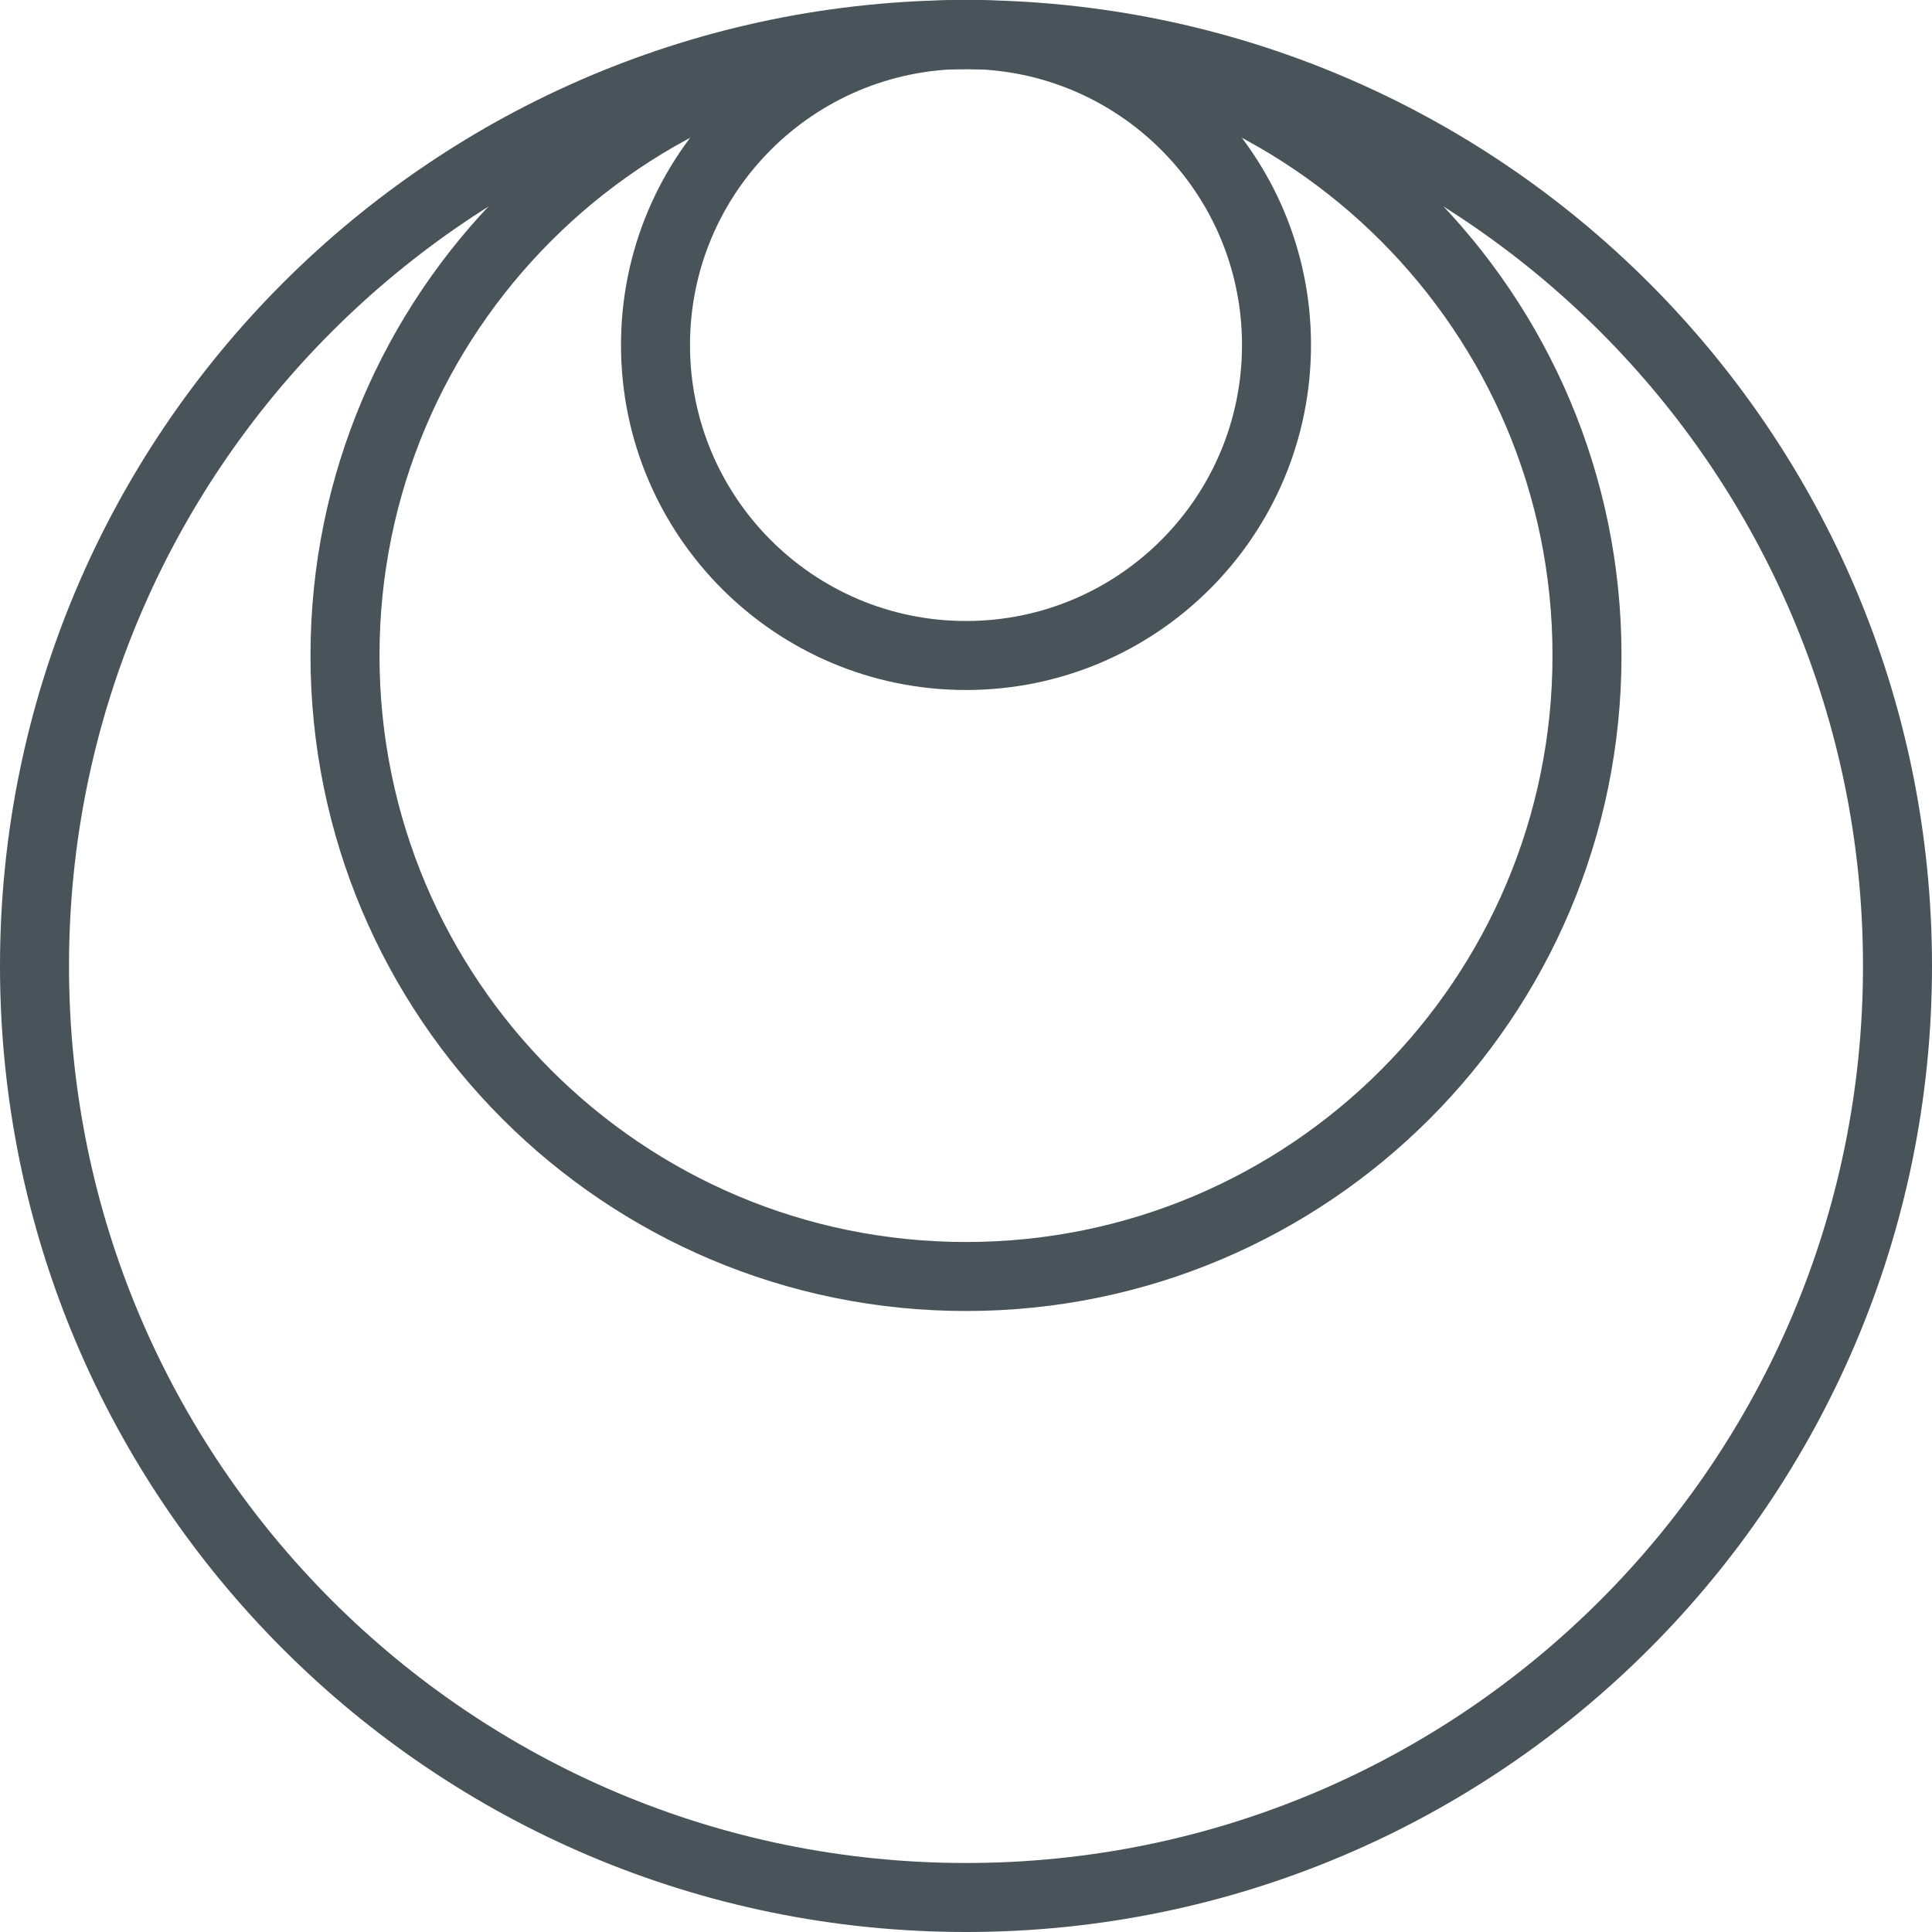
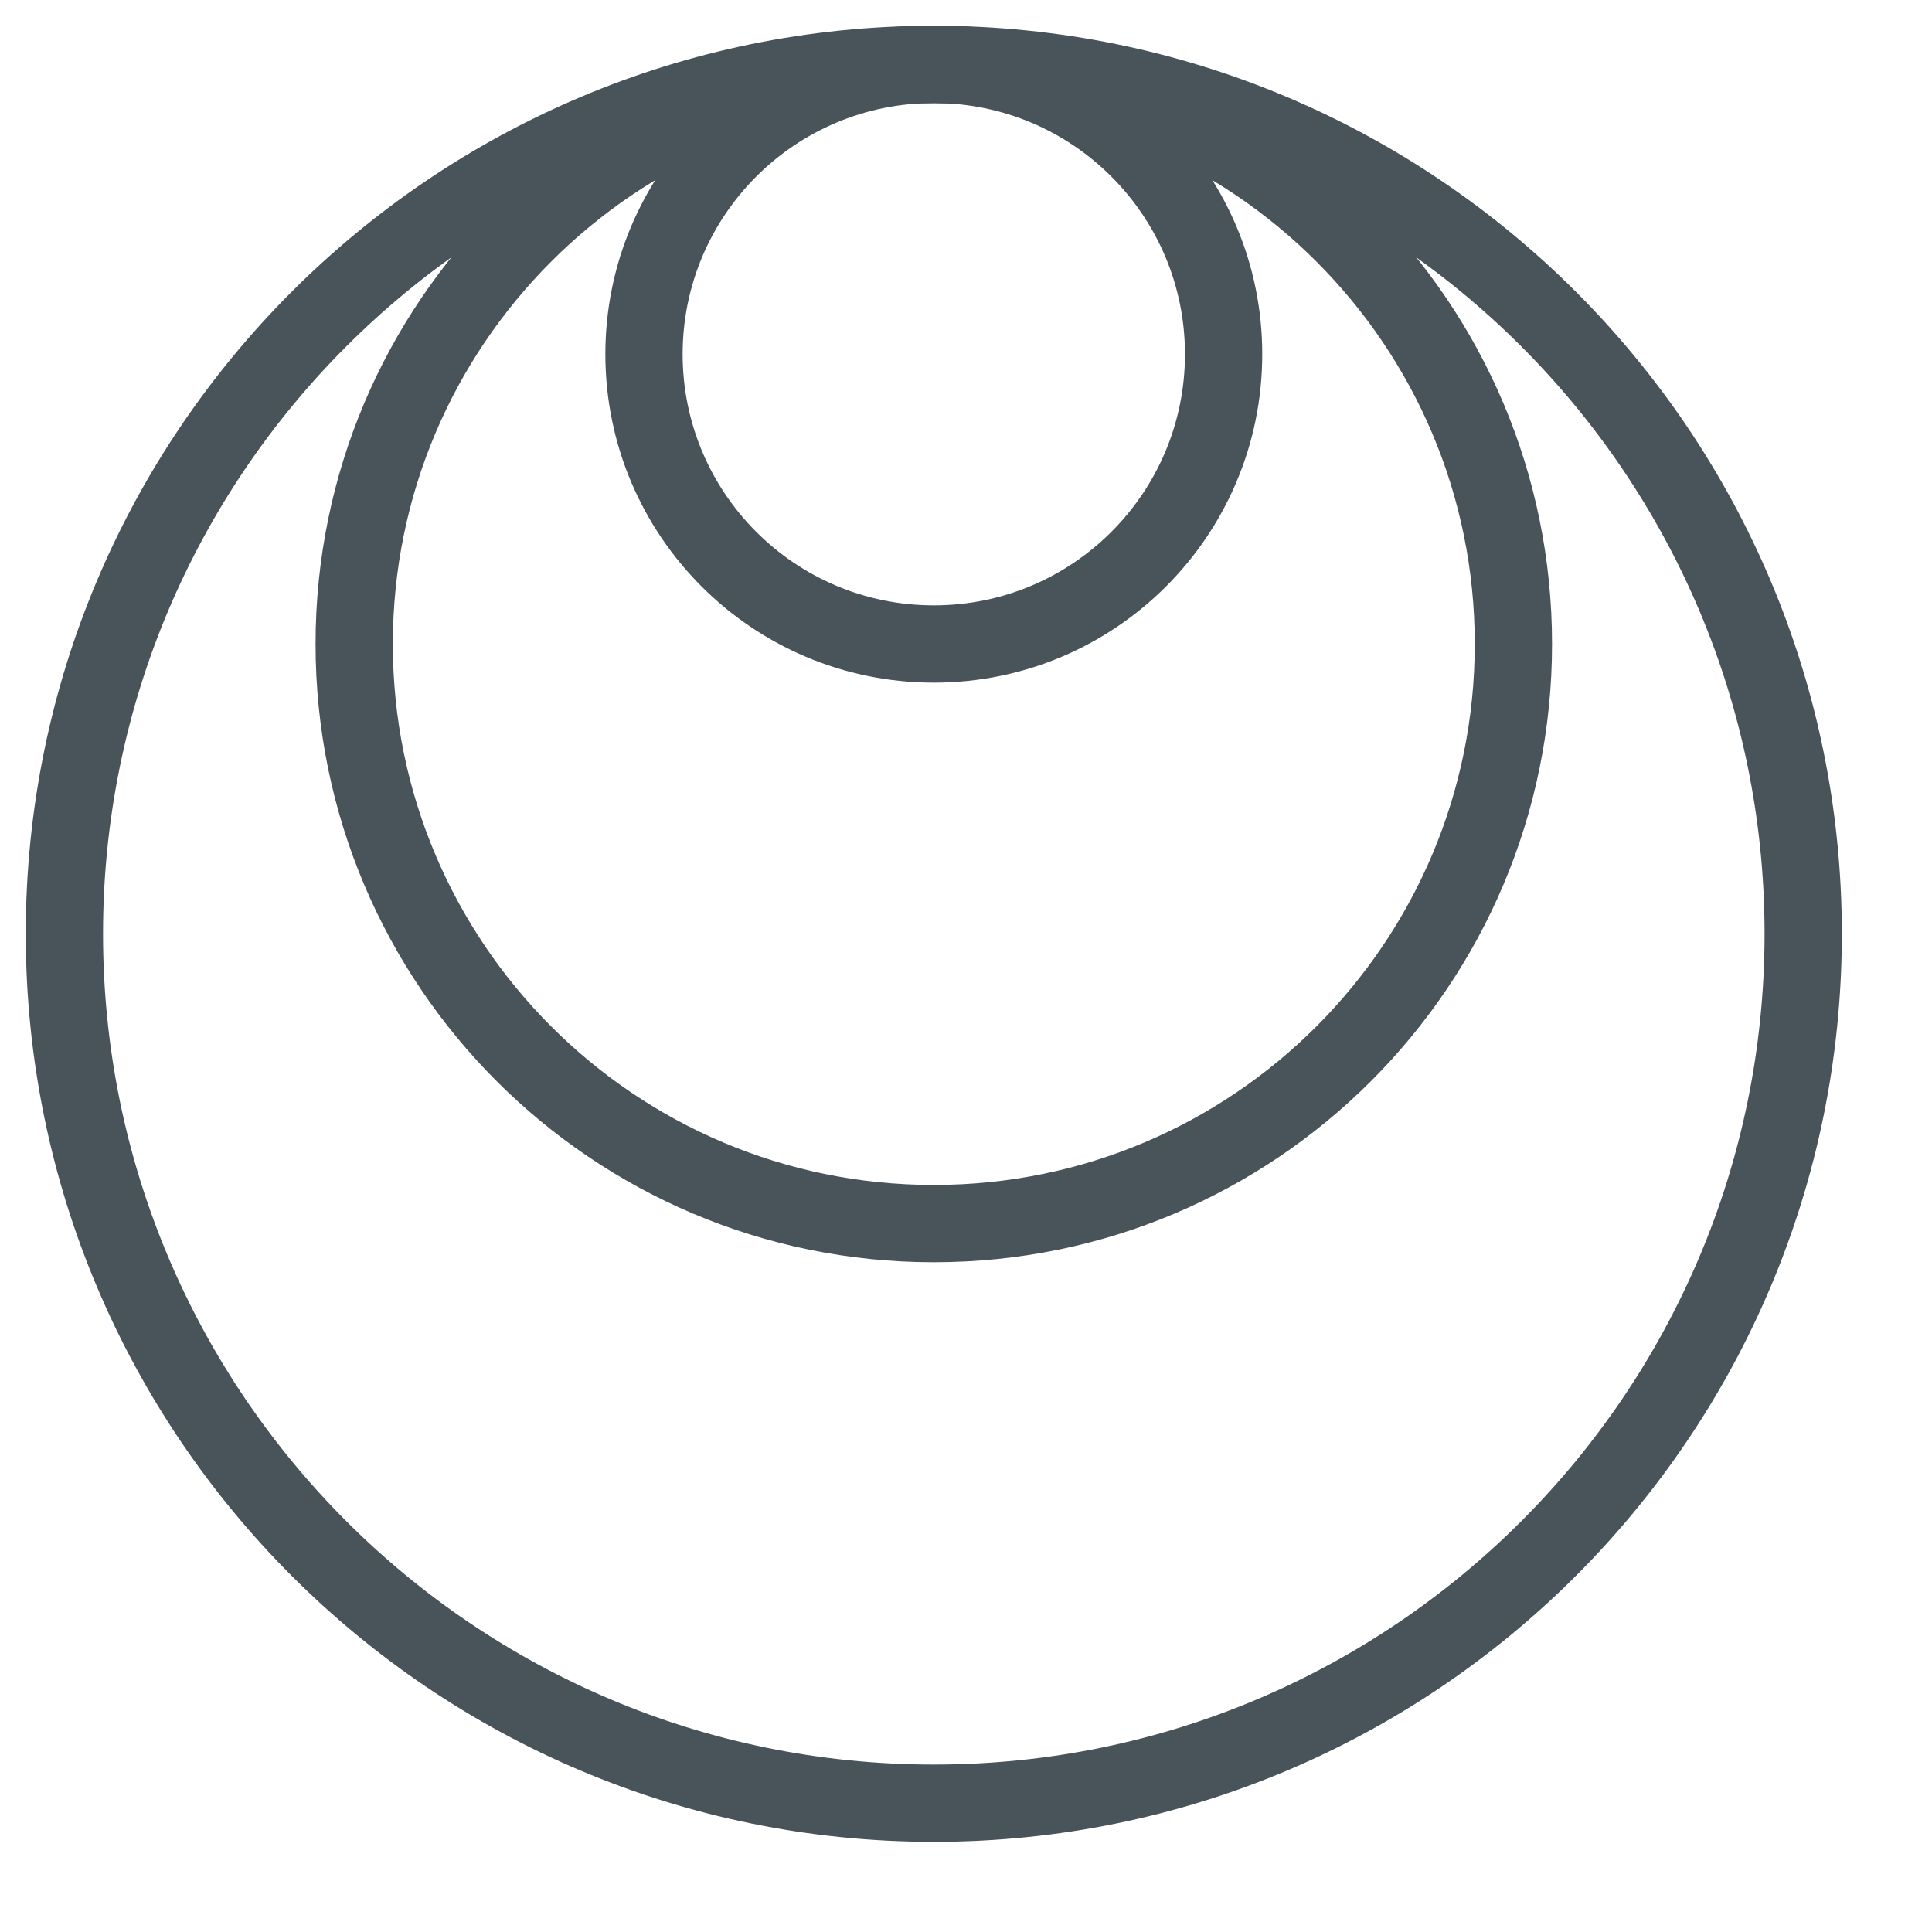
- <svg xmlns="http://www.w3.org/2000/svg" version="1.1" class="logo" x="0px" y="0px" viewBox="0 0 560 560" enable-background="new 0 0 560 560" xml:space="preserve">
-   <circle class="outer" fill="none" stroke="#49535A" stroke-width="20" stroke-miterlimit="10" cx="280" cy="280" r="270" />
-   <circle class="inner" fill="none" stroke="#49535A" stroke-width="20" stroke-miterlimit="10" cx="280" cy="190" r="180" />
-   <circle class="secret" fill="none" stroke="#49535A" stroke-width="20" stroke-miterlimit="10" cx="280" cy="100" r="90" />
+ <svg xmlns="http://www.w3.org/2000/svg" version="1.1" class="icon-logo" x="0px" y="0px" viewBox="-10 -10 600 600" enable-background="new 0 0 600 600" xml:space="preserve">
+   <circle class="outer" fill="none" stroke="#49535A" stroke-width="24" stroke-miterlimit="10" cx="280" cy="280" r="270" />
+   <circle class="inner" fill="none" stroke="#49535A" stroke-width="24" stroke-miterlimit="10" cx="280" cy="190" r="180" />
+   <circle class="secret" fill="none" stroke="#49535A" stroke-width="24" stroke-miterlimit="10" cx="280" cy="100" r="90" />
</svg>
